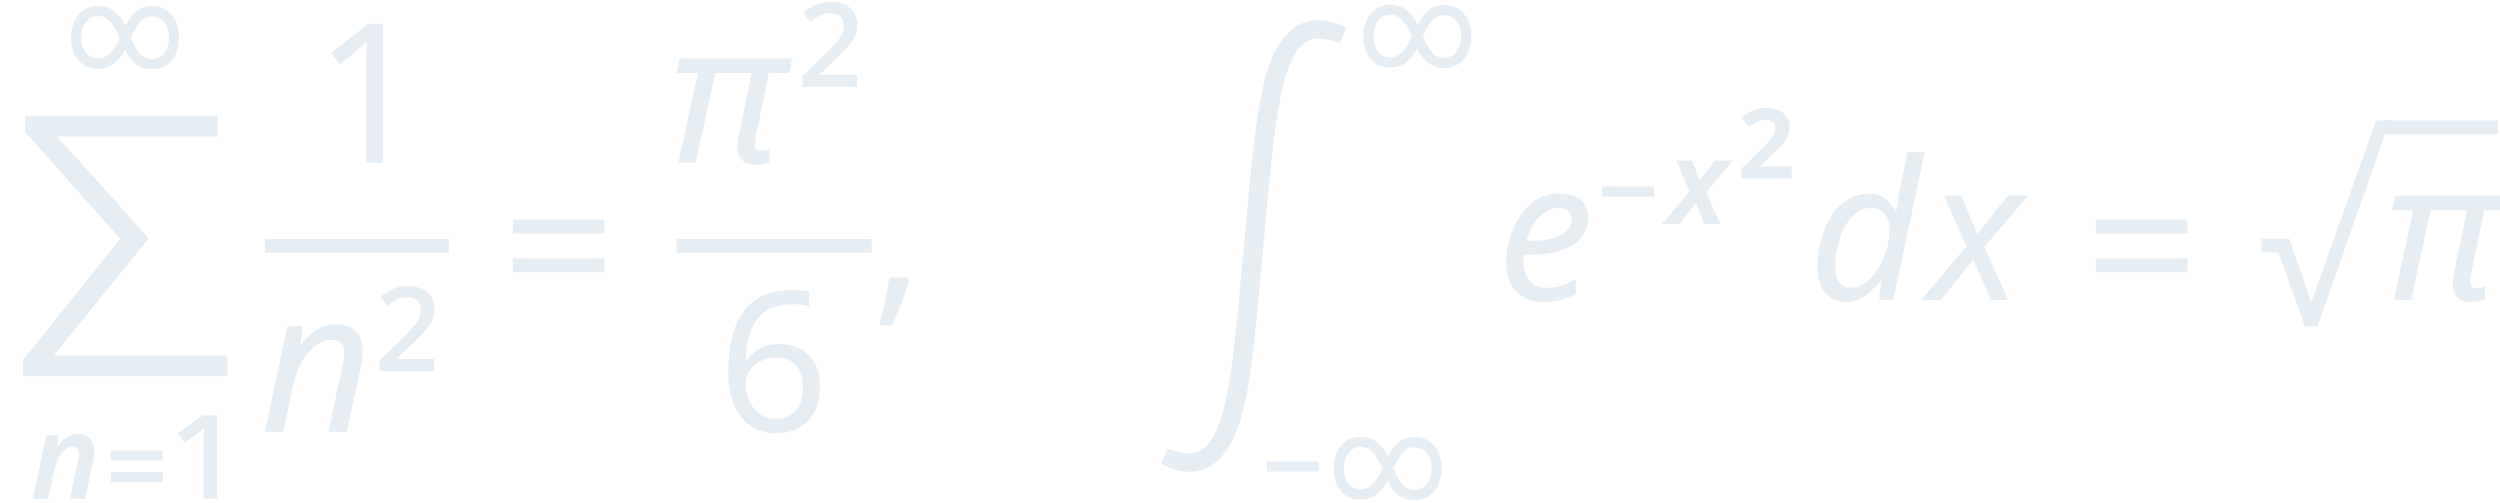
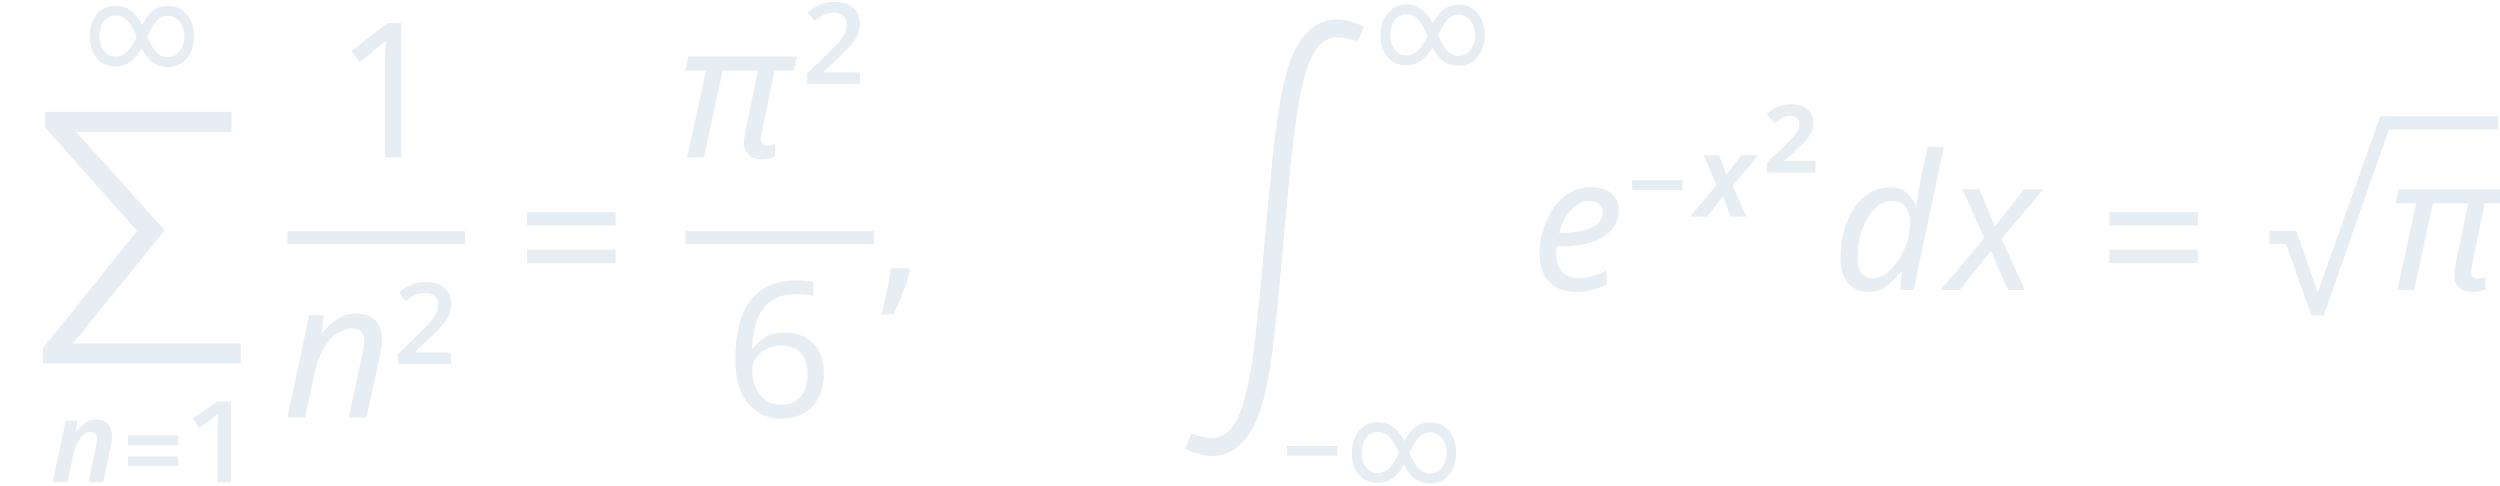
- <svg xmlns="http://www.w3.org/2000/svg" viewBox="-10 -10 12825.9 2576.1">
+ <svg xmlns="http://www.w3.org/2000/svg" role="img" viewBox="-10 -10 13270.344 2576.1">
  <g fill="#e6edf3" stroke="none">
-     <g transform="translate(11540.9, 1664.6) scale(1.0, -1.0)">
+     <g transform="translate(11985.344, 1664.6) scale(1.0, -1.0)">
      <path d="M274 0 L139 380 L51 380 L51 450 L194 450 L307 121 L639 1057 L710 1057 L339 0 L274 0 Z" />
    </g>
-     <rect height="71" width="586" x="12219.9" y="607.6" />
-     <g transform="translate(12219.9, 1529.6) scale(1.0, -1.0)">
+     <rect height="71" width="586" x="12664.344" y="607.6" />
+     <g transform="translate(12664.344, 1529.6) scale(1.0, -1.0)">
      <path d="M448 -10 Q402 -10 377.5 14 Q353 38 353 78 Q353 101 362 147 L427 461 L240 461 L140 0 L51 0 L151 461 L42 461 L58 536 L634 536 L619 461 L515 461 L449 140 Q446 127 444.5 114.5 Q443 102 443 94 Q443 62 475 62 Q487 62 498.5 64.5 Q510 67 518 70 L518 2 Q504 -2 486 -6 Q468 -10 448 -10 Z" />
    </g>
-     <g transform="translate(10691.122, 1529.6) scale(1.0, -1.0)">
+     <g transform="translate(11135.566, 1529.6) scale(1.0, -1.0)">
      <path d="M51 342 L51 413 L521 413 L521 342 L51 342 Z M51 143 L51 214 L521 214 L521 143 L51 143 Z" />
    </g>
-     <g transform="translate(9846.345, 1529.6) scale(1.0, -1.0)">
+     <g transform="translate(10290.789, 1529.6) scale(1.0, -1.0)">
      <path d="M0 0 L232 276 L116 536 L205 536 L288 338 L445 536 L547 536 L324 272 L447 0 L358 0 L267 208 L102 0 L0 0 Z" />
    </g>
-     <g transform="translate(9267.345, 1529.6) scale(1.0, -1.0)">
+     <g transform="translate(9711.789, 1529.6) scale(1.0, -1.0)">
      <path d="M193 -10 Q129 -10 88.5 36 Q48 82 48 173 Q48 247 66 313.5 Q84 380 118.5 432.5 Q153 485 201.5 515 Q250 545 311 545 Q365 545 397.5 517.5 Q430 490 446 453 L451 453 Q456 487 461 518 Q466 549 473 585 L510 760 L597 760 L436 0 L364 0 L375 99 L371 99 Q335 54 292 22 Q249 -10 193 -10 Z M223 63 Q256 63 290 87.5 Q324 112 353 154 Q382 196 399.5 250 Q417 304 417 364 Q417 412 393.5 442 Q370 472 317 472 Q277 472 244.5 446.5 Q212 421 188 378 Q164 335 151 281 Q138 227 138 171 Q138 63 223 63 Z" />
    </g>
-     <g transform="translate(8902.345, 905.6) scale(0.5, -0.5)">
+     <g transform="translate(9346.788, 905.6) scale(0.5, -0.5)">
      <path d="M559 0 L42 0 L42 101 L235 287 Q290 341 324 377.5 Q358 414 374 445 Q390 476 390 511 Q390 557 362.5 579 Q335 601 292 601 Q249 601 208.5 581.5 Q168 562 123 526 L41 621 Q73 647 109 670.5 Q145 694 192.5 709 Q240 724 304 724 Q376 724 428 699 Q480 674 508.5 630.5 Q537 587 537 531 Q537 469 512.5 419.5 Q488 370 442 322 Q396 274 330 216 L231 128 L231 123 L559 123 L559 0 Z" />
    </g>
-     <g transform="translate(8516.545, 1139.6) scale(0.6, -0.6)">
+     <g transform="translate(8960.988, 1139.6) scale(0.6, -0.6)">
      <path d="M0 0 L234 279 L122 543 L258 543 L322 369 L453 543 L605 543 L378 272 L499 0 L360 0 L291 180 L151 0 L0 0 Z" />
    </g>
-     <g transform="translate(8168.544, 1139.6) scale(0.6, -0.6)">
+     <g transform="translate(8612.988, 1139.6) scale(0.6, -0.6)">
      <path d="M68 235 L68 321 L512 321 L512 235 L68 235 Z" />
    </g>
-     <g transform="translate(7669.544, 1529.6) scale(1.0, -1.0)">
+     <g transform="translate(8113.989, 1529.6) scale(1.0, -1.0)">
      <path d="M242 -10 Q149 -10 98.5 44.5 Q48 99 48 192 Q48 256 66.5 318.5 Q85 381 120 432.5 Q155 484 204.5 515 Q254 546 316 546 Q392 546 430.5 513 Q469 480 469 421 Q469 369 436.5 326 Q404 283 335 257.5 Q266 232 156 232 L139 232 Q138 223 137.5 213 Q137 203 137 195 Q137 134 167 98.5 Q197 63 258 63 Q296 63 330 74 Q364 85 404 104 L404 29 Q366 12 329.5 1 Q293 -10 242 -10 Z M152 303 L159 303 Q219 303 270 313.5 Q321 324 352 348.5 Q383 373 383 414 Q383 440 365.5 456.5 Q348 473 311 473 Q263 473 218.5 428.5 Q174 384 152 303 Z" />
    </g>
-     <g transform="translate(6948.189, 333.1) scale(0.6, -0.6)">
+     <g transform="translate(7281.522, 333.1) scale(0.6, -0.6)">
      <path d="M756 530 Q823 530 874 496.5 Q925 463 954 403.5 Q983 344 983 265 Q983 188 956 125.5 Q929 63 877.5 26.5 Q826 -10 754 -10 Q680 -10 624.5 26 Q569 62 520 157 Q479 77 421.5 36 Q364 -5 286 -6 Q220 -6 169 26.5 Q118 59 89 119 Q60 179 60 261 Q60 339 89 400.5 Q118 462 170 497.5 Q222 533 291 533 Q331 533 372 518 Q413 503 451.5 466 Q490 429 525 363 Q558 427 592 463 Q626 499 666 514.5 Q706 530 756 530 Z M147 261 Q147 214 163 173 Q179 132 211 107 Q243 82 289 82 Q347 82 392 126 Q437 170 476 257 Q438 349 395.5 397.5 Q353 446 292 446 Q246 446 213.5 420.5 Q181 395 164 353 Q147 311 147 261 Z M751 442 Q710 442 679.5 421 Q649 400 623 359.5 Q597 319 569 261 Q606 172 647.5 124.5 Q689 77 749 77 Q796 77 829 102 Q862 127 880 169 Q898 211 898 260 Q898 311 880 352 Q862 393 829 417.5 Q796 442 751 442 Z" />
    </g>
-     <g transform="translate(6796.189, 2550.1) scale(0.6, -0.6)">
+     <g transform="translate(7129.522, 2550.1) scale(0.6, -0.6)">
      <path d="M756 530 Q823 530 874 496.5 Q925 463 954 403.5 Q983 344 983 265 Q983 188 956 125.5 Q929 63 877.5 26.5 Q826 -10 754 -10 Q680 -10 624.5 26 Q569 62 520 157 Q479 77 421.5 36 Q364 -5 286 -6 Q220 -6 169 26.5 Q118 59 89 119 Q60 179 60 261 Q60 339 89 400.5 Q118 462 170 497.5 Q222 533 291 533 Q331 533 372 518 Q413 503 451.5 466 Q490 429 525 363 Q558 427 592 463 Q626 499 666 514.5 Q706 530 756 530 Z M147 261 Q147 214 163 173 Q179 132 211 107 Q243 82 289 82 Q347 82 392 126 Q437 170 476 257 Q438 349 395.5 397.5 Q353 446 292 446 Q246 446 213.5 420.5 Q181 395 164 353 Q147 311 147 261 Z M751 442 Q710 442 679.5 421 Q649 400 623 359.5 Q597 319 569 261 Q606 172 647.5 124.5 Q689 77 749 77 Q796 77 829 102 Q862 127 880 169 Q898 211 898 260 Q898 311 880 352 Q862 393 829 417.5 Q796 442 751 442 Z" />
    </g>
-     <g transform="translate(6448.189, 2550.1) scale(0.6, -0.6)">
+     <g transform="translate(6781.522, 2550.1) scale(0.6, -0.6)">
      <path d="M68 235 L68 321 L512 321 L512 235 L68 235 Z" />
    </g>
-     <g transform="translate(5896.189, 1579.1) scale(1.0, -1.0)">
+     <g transform="translate(6229.522, 1579.1) scale(1.0, -1.0)">
      <path d="M51 -792 L85 -713 Q114 -723 141 -729.5 Q168 -736 192 -736 Q232 -736 265.5 -713.5 Q299 -691 327 -636 Q355 -581 378 -483 Q401 -383 417.5 -253.5 Q434 -124 447.5 23 Q461 170 475 321 Q490 480 503.5 630.5 Q517 781 534.5 914 Q552 1047 576 1152 Q604 1273 647 1346.5 Q690 1420 743.5 1453 Q797 1486 856 1486 Q891 1486 927.5 1476 Q964 1466 1001 1447 L967 1368 Q938 1379 911 1385 Q884 1391 860 1391 Q820 1391 786.5 1368.5 Q753 1346 725 1291 Q697 1236 674 1138 Q656 1062 642 966 Q628 870 616.5 762 Q605 654 595 540.5 Q585 427 574 314 Q560 163 546.5 16 Q533 -131 516.5 -262 Q500 -393 476 -497 Q448 -618 405 -691.5 Q362 -765 309 -798 Q256 -831 196 -831 Q161 -831 124.5 -821 Q88 -811 51 -792 Z" />
    </g>
-     <g transform="translate(4461.523, 1529.6) scale(1.0, -1.0)">
+     <g transform="translate(4628.189, 1529.6) scale(1.0, -1.0)">
      <path d="M41 -129 Q55 -72 69.5 -4 Q84 64 91 116 L185 116 L192 105 Q179 52 154.5 -11.5 Q130 -75 106 -129 L41 -129 Z" />
    </g>
-     <rect height="71" width="1000" x="3461.523" y="1216.1" />
-     <g transform="translate(3671.523, 2202.6) scale(1.0, -1.0)">
+     <rect height="71" width="1000" x="3628.189" y="1216.1" />
+     <g transform="translate(3838.189, 2202.6) scale(1.0, -1.0)">
      <path d="M298 -10 Q230 -10 175 24 Q120 58 87.5 128 Q55 198 55 305 Q55 382 68.5 456.5 Q82 531 117.5 591.5 Q153 652 217 688 Q281 724 382 724 Q403 724 428.5 722 Q454 720 470 715 L470 640 Q452 646 429.5 649 Q407 652 384 652 Q315 652 269 629 Q223 606 196.5 566 Q170 526 158 474 Q146 422 143 363 L149 363 Q172 398 213 422.5 Q254 447 318 447 Q411 447 468 390.5 Q525 334 525 230 Q525 118 463.5 54 Q402 -10 298 -10 Z M297 64 Q360 64 399 104.5 Q438 145 438 230 Q438 298 403.5 338 Q369 378 300 378 Q253 378 218 358.5 Q183 339 163.5 309 Q144 279 144 247 Q144 204 161 161.5 Q178 119 212 91.5 Q246 64 297 64 Z" />
    </g>
-     <g transform="translate(4073.523, 435.6) scale(0.6, -0.6)">
+     <g transform="translate(4240.189, 435.6) scale(0.6, -0.6)">
      <path d="M55 0 L55 90 L246 276 Q296 325 327.5 359.5 Q359 394 376.5 420.5 Q394 447 400.5 471.5 Q407 496 407 524 Q407 577 376.5 603.5 Q346 630 296 630 Q246 630 205 610.5 Q164 591 121 559 L63 635 Q112 676 169.5 701 Q227 726 297 726 Q403 726 464 674 Q525 622 525 531 Q525 476 503 429.5 Q481 383 438.5 336 Q396 289 334 231 L199 103 L523 103 L523 0 L55 0 Z" />
    </g>
-     <g transform="translate(3419.523, 825.6) scale(1.0, -1.0)">
+     <g transform="translate(3586.189, 825.6) scale(1.0, -1.0)">
      <path d="M448 -10 Q402 -10 377.5 14 Q353 38 353 78 Q353 101 362 147 L427 461 L240 461 L140 0 L51 0 L151 461 L42 461 L58 536 L634 536 L619 461 L515 461 L449 140 Q446 127 444.5 114.5 Q443 102 443 94 Q443 62 475 62 Q487 62 498.5 64.5 Q510 67 518 70 L518 2 Q504 -2 486 -6 Q468 -10 448 -10 Z" />
    </g>
-     <g transform="translate(2569.745, 1529.6) scale(1.0, -1.0)">
+     <g transform="translate(2736.411, 1529.6) scale(1.0, -1.0)">
      <path d="M51 342 L51 413 L521 413 L521 342 L51 342 Z M51 143 L51 214 L521 214 L521 143 L51 143 Z" />
    </g>
-     <rect height="71" width="943" x="1348.967" y="1216.1" />
-     <g transform="translate(1903.967, 1893.6) scale(0.6, -0.6)">
+     <rect height="71" width="943" x="1515.633" y="1216.1" />
+     <g transform="translate(2070.633, 1922.6) scale(0.6, -0.6)">
      <path d="M55 0 L55 90 L246 276 Q296 325 327.5 359.5 Q359 394 376.5 420.5 Q394 447 400.5 471.5 Q407 496 407 524 Q407 577 376.5 603.5 Q346 630 296 630 Q246 630 205 610.5 Q164 591 121 559 L63 635 Q112 676 169.5 701 Q227 726 297 726 Q403 726 464 674 Q525 622 525 531 Q525 476 503 429.5 Q481 383 438.5 336 Q396 289 334 231 L199 103 L523 103 L523 0 L55 0 Z" />
    </g>
-     <g transform="translate(1324.967, 2202.6) scale(1.0, -1.0)">
+     <g transform="translate(1491.633, 2202.6) scale(1.0, -1.0)">
      <path d="M24 -3 L139 539 L217 539 L206 440 Q225 465 251 490 Q277 515 311 532 Q345 549 388 549 Q453 549 489.5 513.5 Q526 478 526 414 Q526 391 522.5 367 Q519 343 515 325 L444 -3 L350 -3 L422 337 Q427 359 429.5 375 Q432 391 432 405 Q432 469 364 469 Q331 469 292.5 445.5 Q254 422 220.5 370 Q187 318 168 230 L118 -3 L24 -3 Z" />
    </g>
-     <g transform="translate(1598.467, 825.6) scale(1.0, -1.0)">
+     <g transform="translate(1765.133, 825.6) scale(1.0, -1.0)">
      <path d="M269 0 L269 499 Q269 542 270 568 Q271 594 273 622 Q257 607 244 595.5 Q231 584 211 567 L135 505 L89 564 L282 714 L355 714 L355 0 L269 0 Z" />
    </g>
-     <g transform="translate(318.6555, 339.6) scale(0.6, -0.6)">
+     <g transform="translate(429.7667, 339.6) scale(0.6, -0.6)">
      <path d="M756 530 Q823 530 874 496.5 Q925 463 954 403.5 Q983 344 983 265 Q983 188 956 125.5 Q929 63 877.5 26.5 Q826 -10 754 -10 Q680 -10 624.5 26 Q569 62 520 157 Q479 77 421.5 36 Q364 -5 286 -6 Q220 -6 169 26.5 Q118 59 89 119 Q60 179 60 261 Q60 339 89 400.5 Q118 462 170 497.5 Q222 533 291 533 Q331 533 372 518 Q413 503 451.5 466 Q490 429 525 363 Q558 427 592 463 Q626 499 666 514.5 Q706 530 756 530 Z M147 261 Q147 214 163 173 Q179 132 211 107 Q243 82 289 82 Q347 82 392 126 Q437 170 476 257 Q438 349 395.5 397.5 Q353 446 292 446 Q246 446 213.5 420.5 Q181 395 164 353 Q147 311 147 261 Z M751 442 Q710 442 679.5 421 Q649 400 623 359.5 Q597 319 569 261 Q606 172 647.5 124.5 Q689 77 749 77 Q796 77 829 102 Q862 127 880 169 Q898 211 898 260 Q898 311 880 352 Q862 393 829 417.5 Q796 442 751 442 Z" />
    </g>
-     <g transform="translate(865.8556, 2549.6) scale(0.6, -0.6)">
+     <g transform="translate(976.9667, 2549.6) scale(0.6, -0.6)">
      <path d="M280 0 L280 462 Q280 505 282 540 Q284 575 287 610 Q271 595 250.5 577.5 Q230 560 209 545 L119 480 L61 562 L277 714 L398 714 L398 0 L280 0 Z" />
    </g>
-     <g transform="translate(517.8555, 2549.6) scale(0.6, -0.6)">
+     <g transform="translate(628.9667, 2549.6) scale(0.6, -0.6)">
      <path d="M68 329 L68 414 L512 414 L512 329 L68 329 Z M68 142 L68 228 L512 228 L512 142 L68 142 Z" />
    </g>
-     <g transform="translate(138.0555, 2549.6) scale(0.6, -0.6)">
+     <g transform="translate(249.1666, 2549.6) scale(0.6, -0.6)">
      <path d="M34 0 L149 544 L251 544 L241 444 L244 444 Q274 489 317 521.5 Q360 554 419 554 Q488 554 523.5 513.5 Q559 473 559 404 Q559 384 556 361 Q553 338 548 316 L481 0 L350 0 L419 325 Q423 343 425 358 Q427 373 427 385 Q427 446 369 446 Q319 446 277.5 387 Q236 328 213 227 L165 0 L34 0 Z" />
    </g>
-     <g transform="translate(55.55556, 1488.6) scale(1.0, -1.0)">
+     <g transform="translate(166.6667, 1488.6) scale(1.0, -1.0)">
      <path d="M210 -325 L1101 -325 L1101 -431 L51 -431 L51 -350 L551 273 L63 822 L63 905 L1052 905 L1052 798 L228 798 L698 276 L210 -325 Z" />
    </g>
  </g>
</svg>
